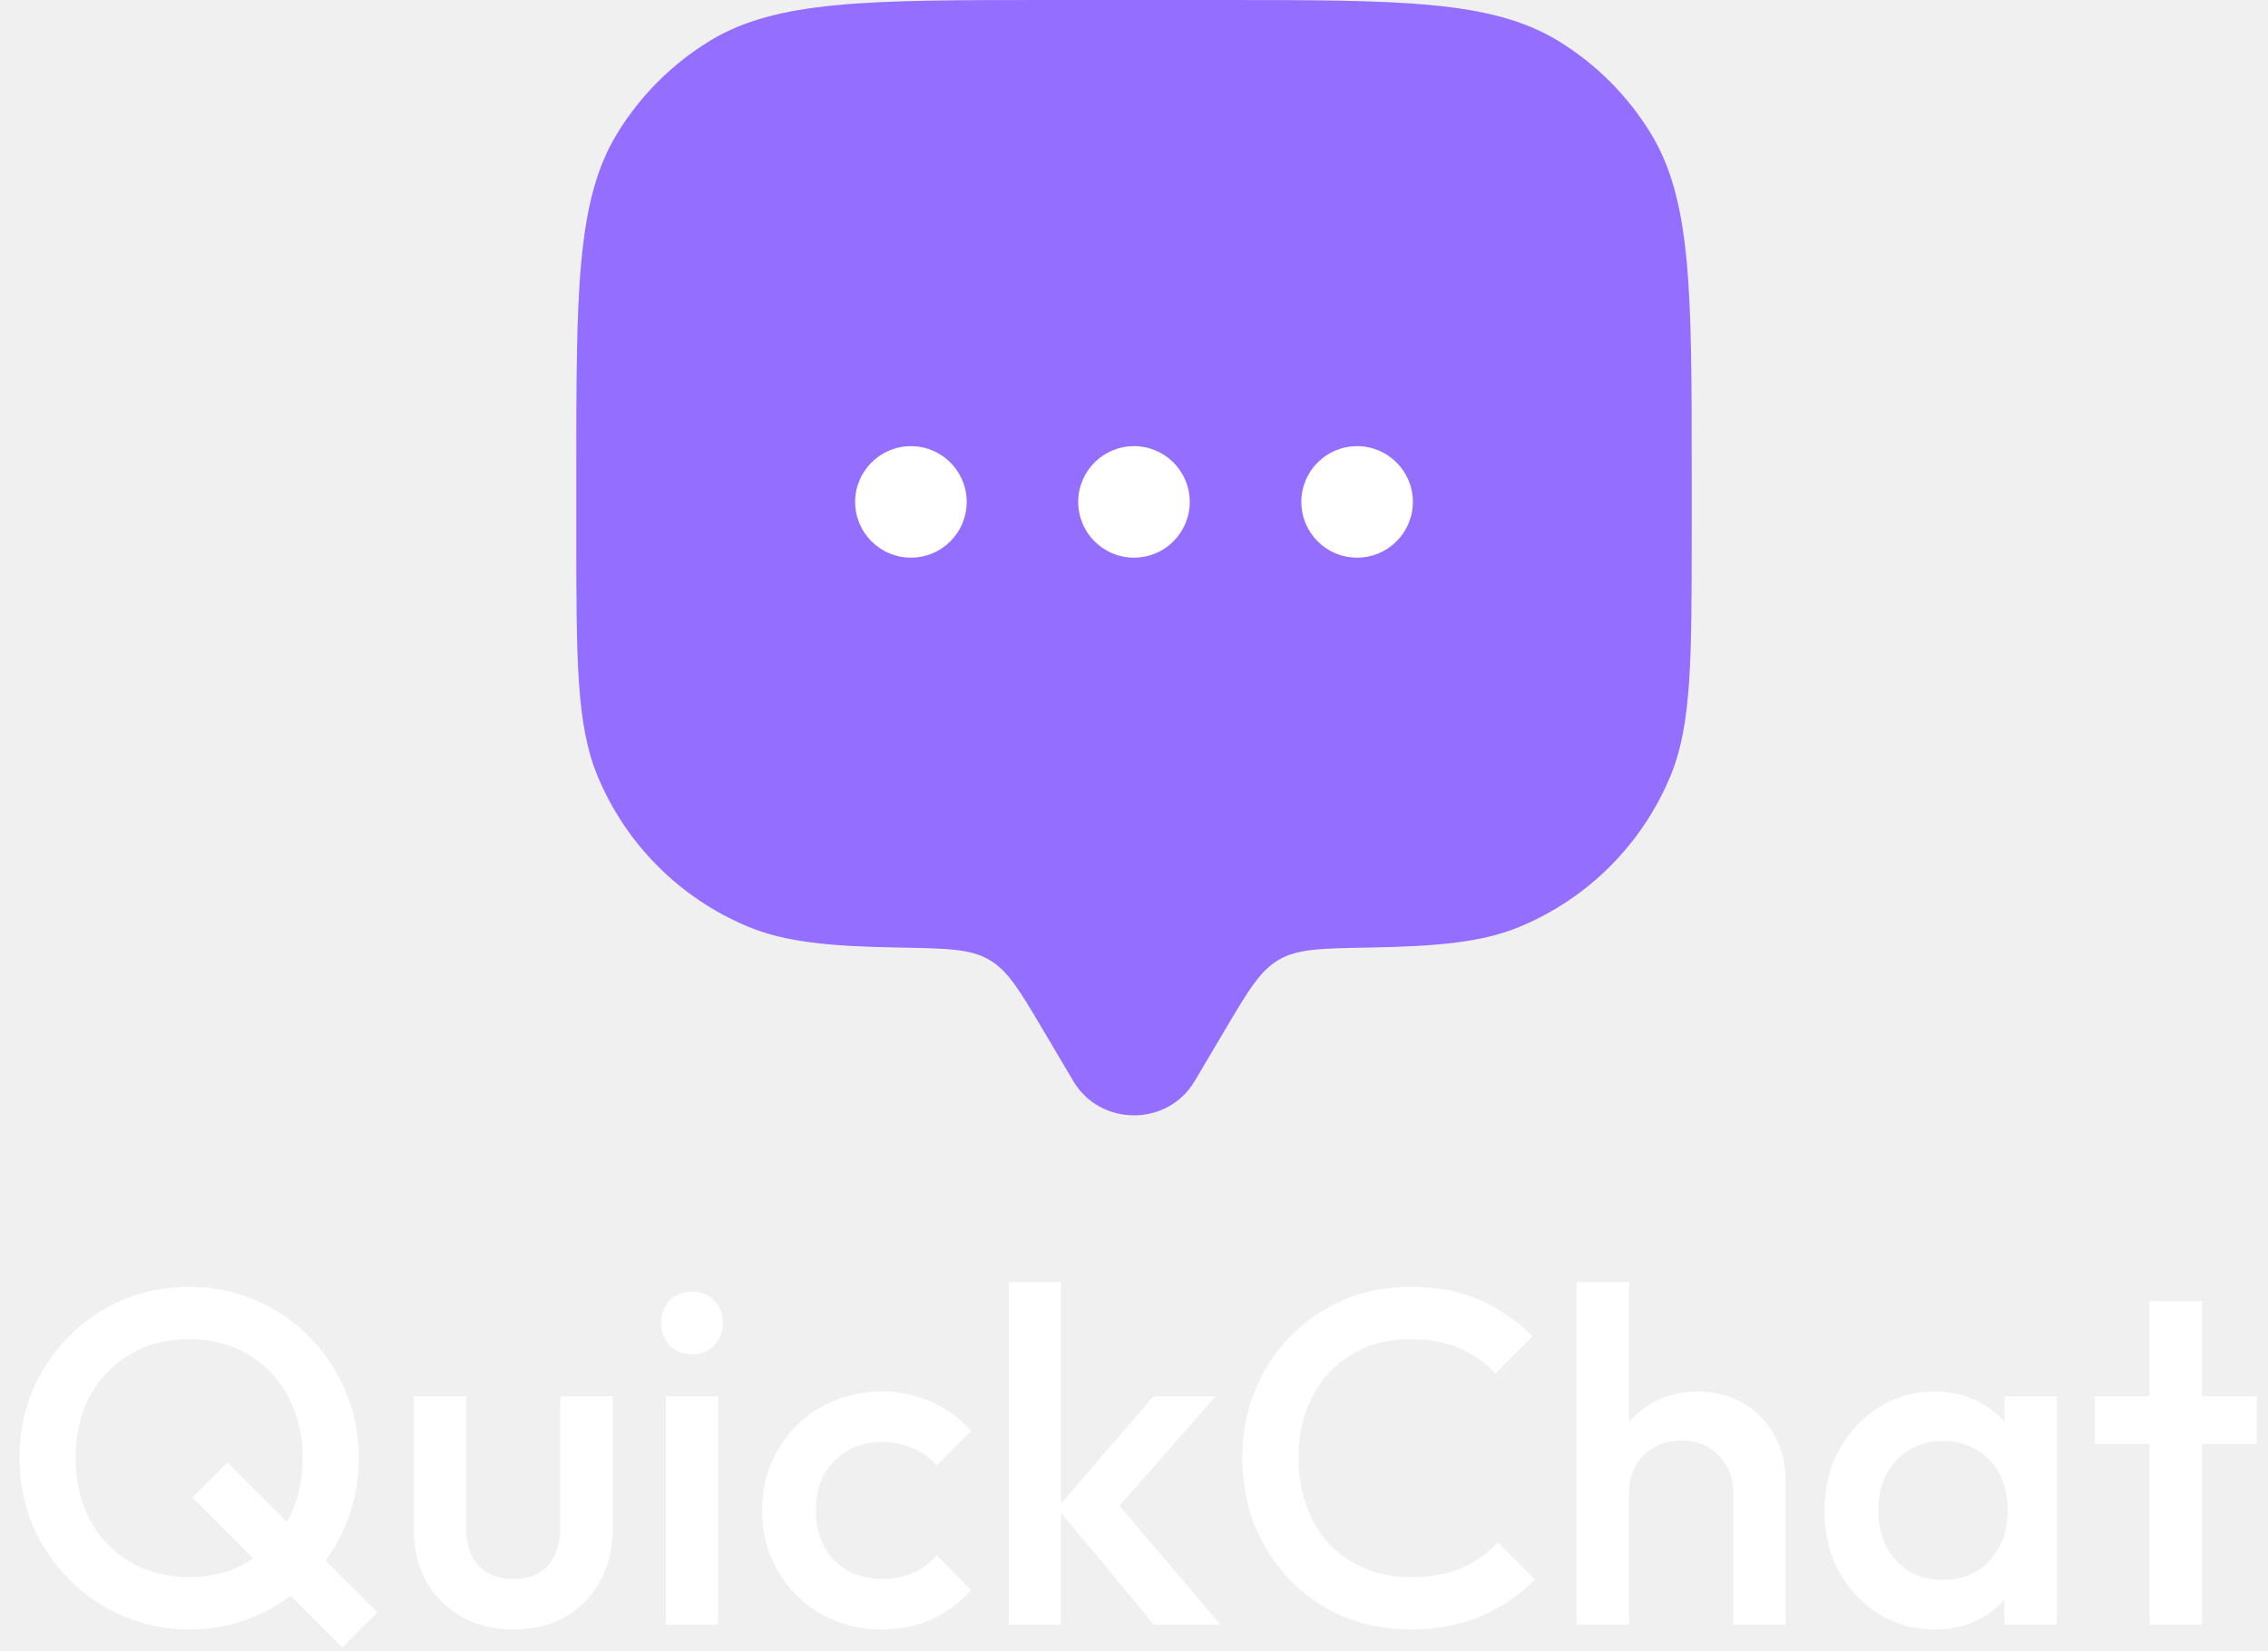
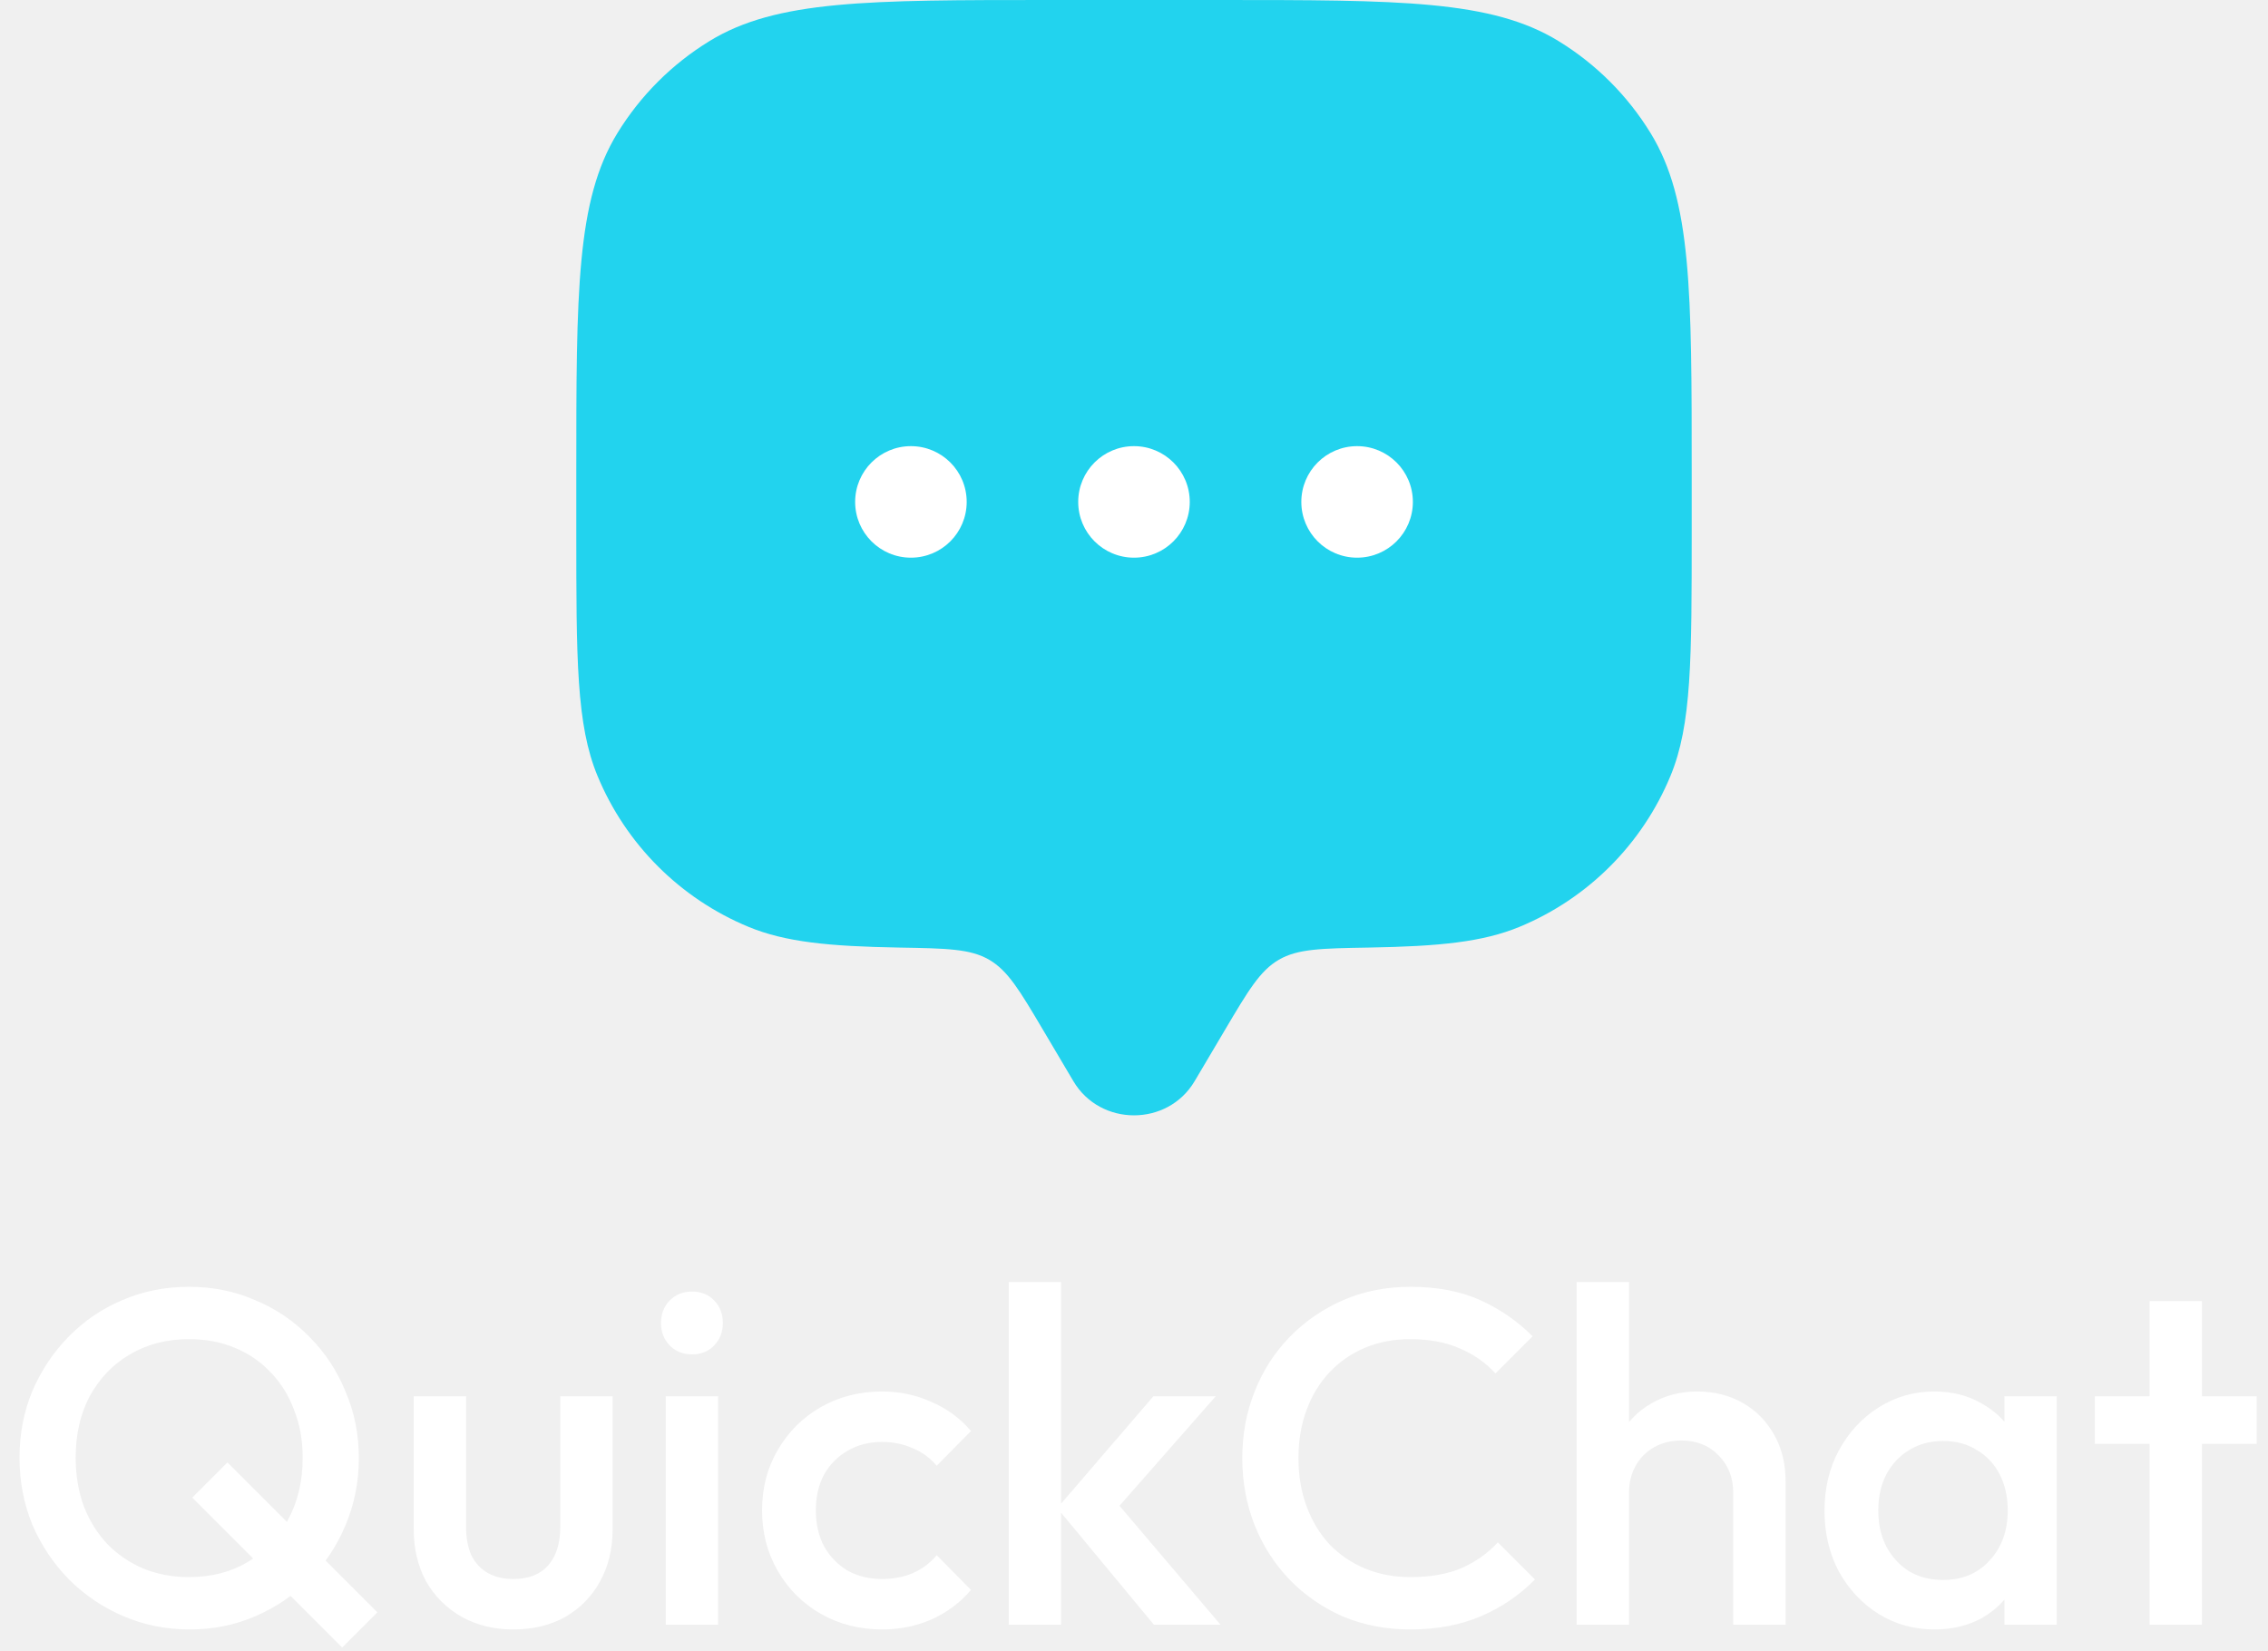
<svg xmlns="http://www.w3.org/2000/svg" width="610" height="444" viewBox="0 0 610 444" fill="none">
-   <path d="M329.433 277.078L321.301 290.817C314.053 303.061 295.948 303.061 288.7 290.817L280.568 277.078C274.261 266.422 271.108 261.096 266.042 258.148C260.977 255.202 254.599 255.092 241.844 254.873C223.014 254.548 211.204 253.394 201.299 249.292C182.922 241.679 168.321 227.08 160.709 208.702C155 194.92 155 177.446 155 142.501V127.5C155 78.399 155 53.848 166.052 35.813C172.236 25.721 180.721 17.236 190.813 11.052C208.848 -8.94073e-07 233.399 0 282.5 0H327.501C376.602 0 401.152 -8.94073e-07 419.188 11.052C429.281 17.236 437.765 25.721 443.949 35.813C455.001 53.848 455.001 78.399 455.001 127.5V142.501C455.001 177.446 455.001 194.92 449.292 208.702C441.68 227.08 427.08 241.679 408.702 249.292C398.797 253.394 386.988 254.548 368.157 254.873C355.401 255.092 349.024 255.202 343.959 258.148C338.893 261.094 335.739 266.422 329.433 277.078Z" fill="#936EFF" />
+   <path d="M329.433 277.078L321.301 290.817C314.053 303.061 295.948 303.061 288.7 290.817L280.568 277.078C274.261 266.422 271.108 261.096 266.042 258.148C260.977 255.202 254.599 255.092 241.844 254.873C223.014 254.548 211.204 253.394 201.299 249.292C182.922 241.679 168.321 227.08 160.709 208.702C155 194.92 155 177.446 155 142.501V127.5C155 78.399 155 53.848 166.052 35.813C172.236 25.721 180.721 17.236 190.813 11.052C208.848 -8.94073e-07 233.399 0 282.5 0H327.501C376.602 0 401.152 -8.94073e-07 419.188 11.052C429.281 17.236 437.765 25.721 443.949 35.813C455.001 53.848 455.001 78.399 455.001 127.5V142.501C455.001 177.446 455.001 194.92 449.292 208.702C441.68 227.08 427.08 241.679 408.702 249.292C398.797 253.394 386.988 254.548 368.157 254.873C355.401 255.092 349.024 255.202 343.959 258.148C338.893 261.094 335.739 266.422 329.433 277.078Z" fill="#22D3EE" />
  <path d="M380.004 135.002C380.004 143.287 373.288 150.002 365.004 150.002C356.719 150.002 350.004 143.287 350.004 135.002C350.004 126.717 356.719 120.002 365.004 120.002C373.288 120.002 380.004 126.717 380.004 135.002Z" fill="white" />
  <path d="M319.996 135.002C319.996 143.287 313.281 150.002 304.996 150.002C296.712 150.002 289.996 143.287 289.996 135.002C289.996 126.717 296.712 120.002 304.996 120.002C313.281 120.002 319.996 126.717 319.996 135.002Z" fill="white" />
  <path d="M260 135.002C260 143.287 253.284 150.002 245 150.002C236.716 150.002 230 143.287 230 135.002C230 126.717 236.716 120.002 245 120.002C253.284 120.002 260 126.717 260 135.002Z" fill="white" />
  <path d="M51.072 438.28C44.672 438.28 38.699 437.085 33.152 434.696C27.605 432.307 22.741 429.021 18.56 424.84C14.379 420.573 11.093 415.667 8.704 410.12C6.4 404.488 5.248 398.472 5.248 392.072C5.248 385.672 6.4 379.699 8.704 374.152C11.093 368.605 14.336 363.741 18.432 359.56C22.613 355.293 27.435 352.008 32.896 349.704C38.443 347.315 44.416 346.12 50.816 346.12C57.216 346.12 63.147 347.315 68.608 349.704C74.155 352.008 79.019 355.293 83.2 359.56C87.381 363.741 90.624 368.648 92.928 374.28C95.317 379.827 96.512 385.8 96.512 392.2C96.512 398.6 95.317 404.616 92.928 410.248C90.624 415.795 87.381 420.659 83.2 424.84C79.104 429.021 74.283 432.307 68.736 434.696C63.275 437.085 57.387 438.28 51.072 438.28ZM92.032 443.144L51.712 402.824L61.184 393.352L101.504 433.672L92.032 443.144ZM50.816 424.2C56.875 424.2 62.165 422.835 66.688 420.104C71.296 417.373 74.88 413.619 77.44 408.84C80.085 403.976 81.408 398.387 81.408 392.072C81.408 387.379 80.64 383.112 79.104 379.272C77.653 375.347 75.563 371.976 72.832 369.16C70.101 366.259 66.859 364.04 63.104 362.504C59.435 360.968 55.339 360.2 50.816 360.2C44.843 360.2 39.552 361.565 34.944 364.296C30.421 366.941 26.837 370.653 24.192 375.432C21.632 380.211 20.352 385.757 20.352 392.072C20.352 396.765 21.077 401.117 22.528 405.128C24.064 409.053 26.155 412.424 28.8 415.24C31.531 418.056 34.773 420.275 38.528 421.896C42.283 423.432 46.379 424.2 50.816 424.2ZM138.024 438.28C132.819 438.28 128.168 437.128 124.072 434.824C120.061 432.52 116.904 429.363 114.6 425.352C112.381 421.256 111.272 416.563 111.272 411.272V375.56H125.352V410.632C125.352 413.619 125.821 416.179 126.76 418.312C127.784 420.36 129.235 421.939 131.112 423.048C133.075 424.157 135.379 424.712 138.024 424.712C142.12 424.712 145.235 423.517 147.368 421.128C149.587 418.653 150.696 415.155 150.696 410.632V375.56H164.776V411.272C164.776 416.648 163.624 421.384 161.32 425.48C159.101 429.491 155.987 432.648 151.976 434.952C147.965 437.171 143.315 438.28 138.024 438.28ZM179.061 437V375.56H193.141V437H179.061ZM186.101 364.296C183.712 364.296 181.706 363.485 180.085 361.864C178.549 360.243 177.781 358.237 177.781 355.848C177.781 353.459 178.549 351.453 180.085 349.832C181.706 348.211 183.712 347.4 186.101 347.4C188.576 347.4 190.581 348.211 192.117 349.832C193.653 351.453 194.421 353.459 194.421 355.848C194.421 358.237 193.653 360.243 192.117 361.864C190.581 363.485 188.576 364.296 186.101 364.296ZM237.221 438.28C231.162 438.28 225.658 436.872 220.709 434.056C215.845 431.24 212.005 427.4 209.189 422.536C206.373 417.672 204.965 412.253 204.965 406.28C204.965 400.221 206.373 394.803 209.189 390.024C212.005 385.16 215.845 381.32 220.709 378.504C225.658 375.688 231.162 374.28 237.221 374.28C242 374.28 246.437 375.219 250.533 377.096C254.714 378.888 258.256 381.491 261.157 384.904L251.941 394.248C250.149 392.115 247.973 390.536 245.413 389.512C242.938 388.403 240.208 387.848 237.221 387.848C233.722 387.848 230.608 388.659 227.877 390.28C225.232 391.816 223.141 393.949 221.605 396.68C220.154 399.411 219.429 402.611 219.429 406.28C219.429 409.864 220.154 413.064 221.605 415.88C223.141 418.611 225.232 420.787 227.877 422.408C230.608 423.944 233.722 424.712 237.221 424.712C240.208 424.712 242.938 424.2 245.413 423.176C247.973 422.067 250.149 420.445 251.941 418.312L261.157 427.656C258.256 431.069 254.714 433.715 250.533 435.592C246.437 437.384 242 438.28 237.221 438.28ZM310.348 437L284.364 405.64L310.22 375.56H326.988L297.292 409.352L297.932 401.288L328.268 437H310.348ZM271.308 437V344.84H285.388V437H271.308ZM379.307 438.28C372.822 438.28 366.806 437.128 361.259 434.824C355.798 432.435 351.019 429.149 346.923 424.968C342.827 420.701 339.67 415.795 337.451 410.248C335.232 404.616 334.123 398.6 334.123 392.2C334.123 385.8 335.232 379.827 337.451 374.28C339.67 368.648 342.827 363.741 346.923 359.56C351.019 355.379 355.798 352.093 361.259 349.704C366.806 347.315 372.822 346.12 379.307 346.12C386.56 346.12 392.832 347.315 398.123 349.704C403.414 352.093 408.107 355.336 412.203 359.432L402.219 369.416C399.574 366.515 396.331 364.253 392.491 362.632C388.736 361.011 384.342 360.2 379.307 360.2C374.87 360.2 370.816 360.968 367.147 362.504C363.478 364.04 360.278 366.259 357.547 369.16C354.902 371.976 352.854 375.347 351.403 379.272C349.952 383.197 349.227 387.507 349.227 392.2C349.227 396.893 349.952 401.203 351.403 405.128C352.854 409.053 354.902 412.467 357.547 415.368C360.278 418.184 363.478 420.36 367.147 421.896C370.816 423.432 374.87 424.2 379.307 424.2C384.768 424.2 389.376 423.389 393.131 421.768C396.971 420.061 400.214 417.757 402.859 414.856L412.843 424.84C408.747 429.021 403.926 432.307 398.379 434.696C392.832 437.085 386.475 438.28 379.307 438.28ZM466.17 437V401.544C466.17 397.448 464.847 394.077 462.202 391.432C459.642 388.787 456.314 387.464 452.218 387.464C449.487 387.464 447.055 388.061 444.922 389.256C442.789 390.451 441.125 392.115 439.93 394.248C438.735 396.381 438.138 398.813 438.138 401.544L432.634 398.472C432.634 393.779 433.658 389.64 435.706 386.056C437.754 382.387 440.57 379.528 444.154 377.48C447.823 375.347 451.919 374.28 456.442 374.28C461.05 374.28 465.146 375.304 468.73 377.352C472.314 379.4 475.13 382.259 477.178 385.928C479.226 389.512 480.25 393.693 480.25 398.472V437H466.17ZM424.058 437V344.84H438.138V437H424.058ZM520.286 438.28C514.739 438.28 509.705 436.872 505.182 434.056C500.745 431.24 497.203 427.443 494.558 422.664C491.998 417.8 490.718 412.381 490.718 406.408C490.718 400.349 491.998 394.931 494.558 390.152C497.203 385.288 500.745 381.448 505.182 378.632C509.705 375.731 514.739 374.28 520.286 374.28C524.979 374.28 529.118 375.304 532.702 377.352C536.371 379.315 539.273 382.045 541.406 385.544C543.539 389.043 544.606 393.011 544.606 397.448V415.112C544.606 419.549 543.539 423.517 541.406 427.016C539.358 430.515 536.499 433.288 532.83 435.336C529.161 437.299 524.979 438.28 520.286 438.28ZM522.59 424.968C527.795 424.968 531.977 423.219 535.134 419.72C538.377 416.221 539.998 411.741 539.998 406.28C539.998 402.611 539.273 399.368 537.822 396.552C536.371 393.736 534.323 391.56 531.678 390.024C529.118 388.403 526.089 387.592 522.59 387.592C519.177 387.592 516.147 388.403 513.502 390.024C510.942 391.56 508.894 393.736 507.358 396.552C505.907 399.368 505.182 402.611 505.182 406.28C505.182 409.949 505.907 413.192 507.358 416.008C508.894 418.824 510.942 421.043 513.502 422.664C516.147 424.2 519.177 424.968 522.59 424.968ZM539.102 437V420.488L541.534 405.512L539.102 390.664V375.56H553.182V437H539.102ZM578.152 437V349.96H592.232V437H578.152ZM563.432 388.36V375.56H606.952V388.36H563.432Z" fill="white" />
</svg>
